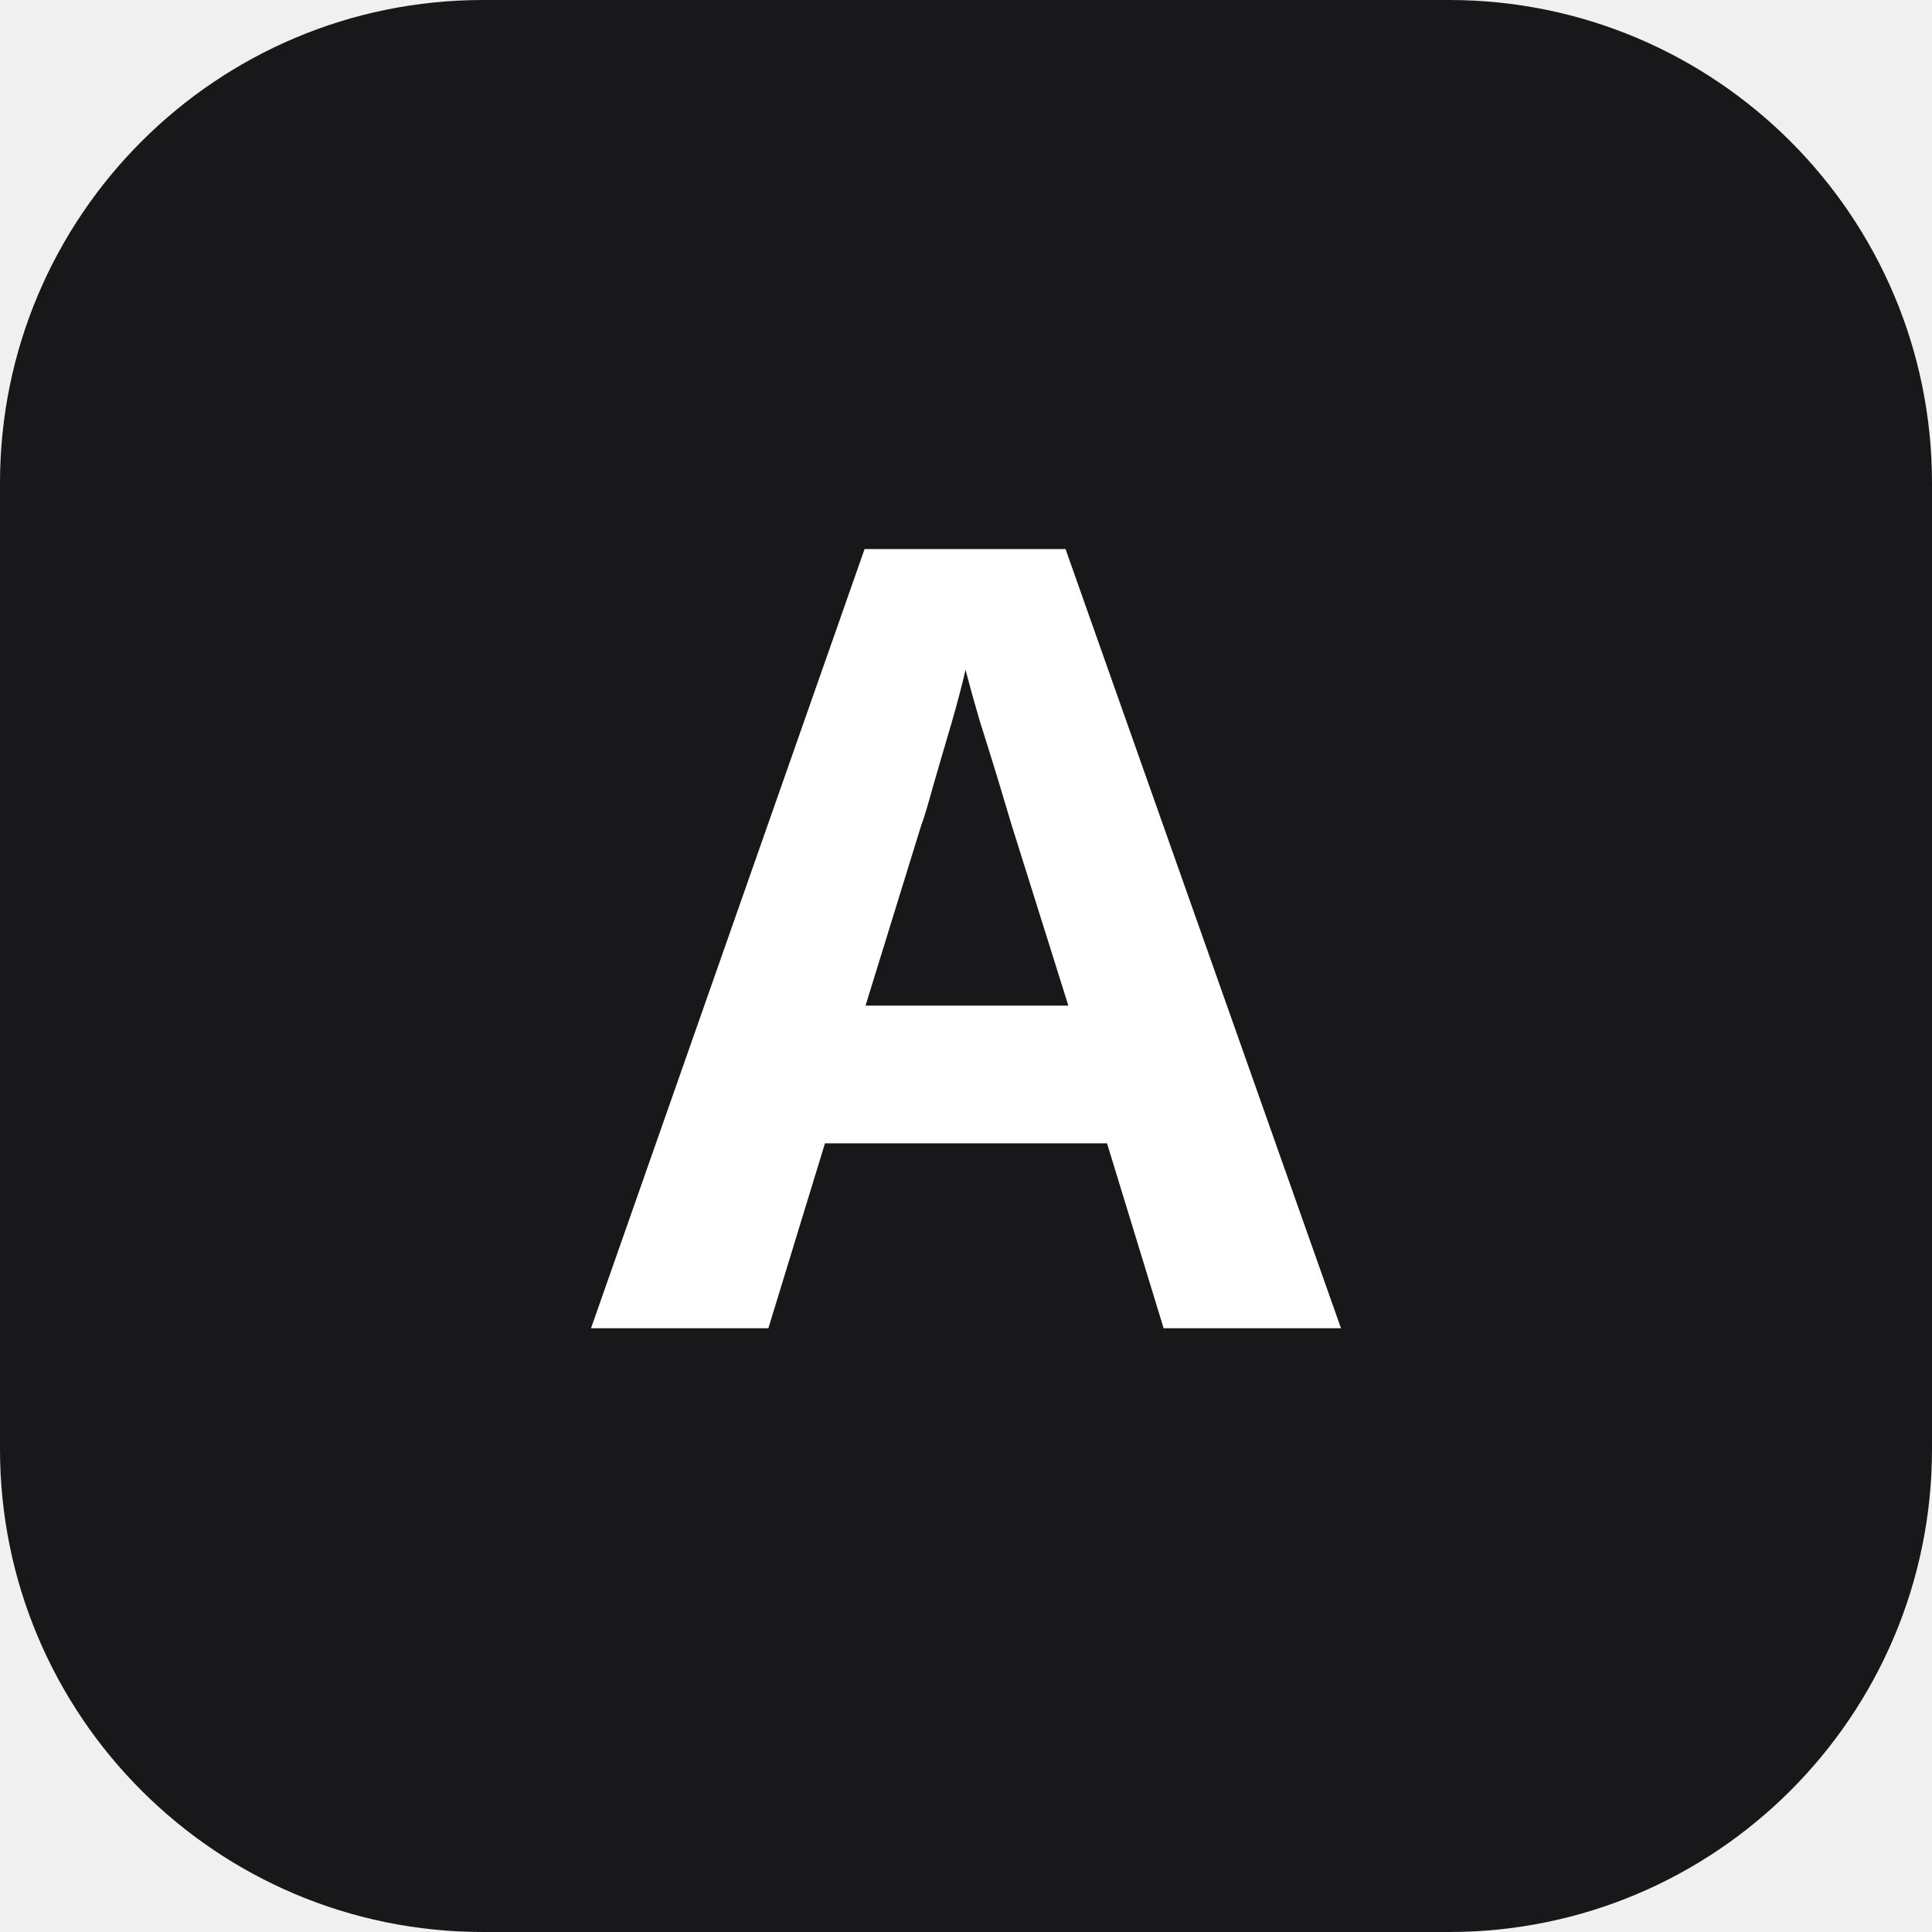
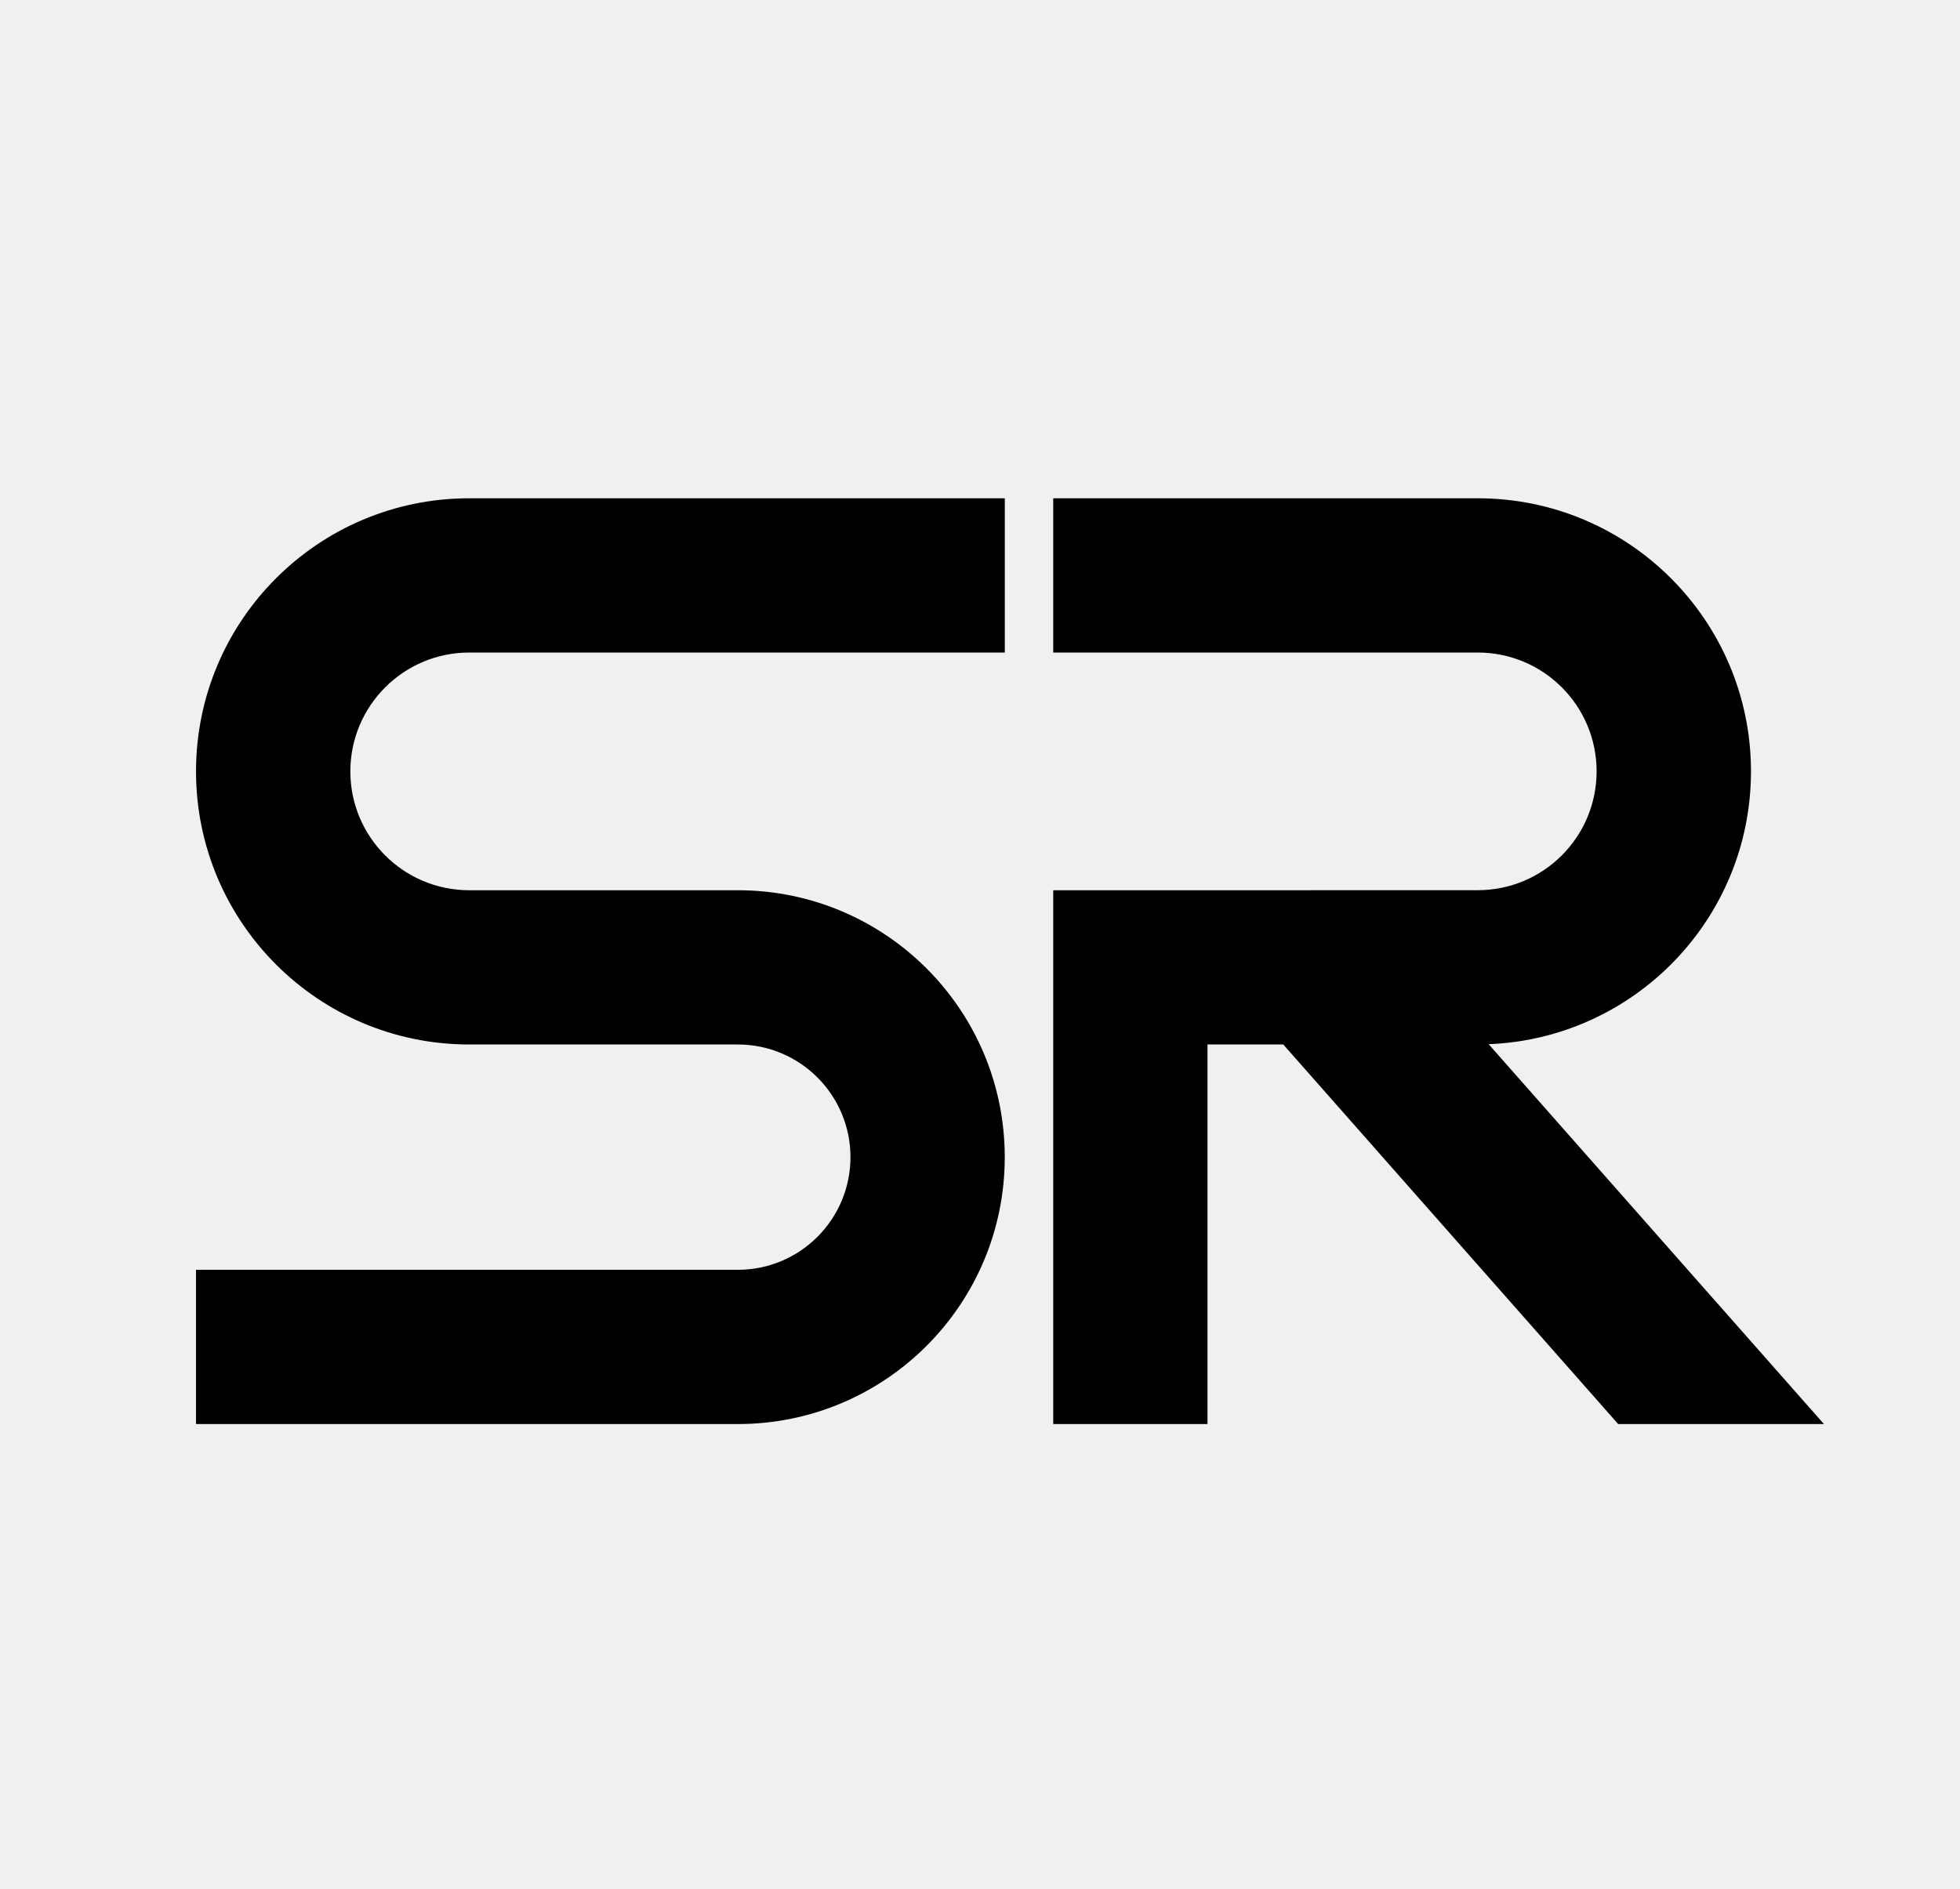
- <svg xmlns="http://www.w3.org/2000/svg" viewBox="0 0 32 32">
-   <rect width="32" height="32" rx="8" fill="#18181b" />
-   <text x="16" y="22" font-family="system-ui, sans-serif" font-size="18" font-weight="700" fill="white" text-anchor="middle">A</text>
+ <svg xmlns="http://www.w3.org/2000/svg" version="1.1" x="0px" y="0px" viewBox="0 0 446.15 429.98" style="enable-background:new 0 0 446.15 429.98;" xml:space="preserve">
+   <g id="Layer_1">
+ </g>
+   <g id="Layer_2">
+     <g>
+       <path d="M389.86,295.54l-5.67-6.42l-29.44-33.37l-15.83-17.94l-0.06-0.07c33.19-1.3,59.71-28.6,59.71-62.12    c0-17.17-6.97-32.71-18.22-43.96c-11.25-11.25-26.79-18.21-43.96-18.21h-96.65v35.12h96.64c14.94,0,27.05,12.11,27.05,27.05    c0,14.95-12.11,27.06-27.05,27.06h-38.06v0.01h-58.58v121.54h35.12v-86.43h17.24l45.26,51.31l17.39,19.71l13.59,15.41h46.84    L389.86,295.54z" />
+       <path d="M44.62,175.63L44.62,175.63c0,34.34,27.84,62.18,62.18,62.18h61.14c14.17,0,25.65,11.49,25.65,25.65v0    c0,14.17-11.49,25.65-25.65,25.65H44.62v35.12h123.32c33.56,0,60.77-27.21,60.77-60.77v0c0-33.56-27.21-60.77-60.77-60.77h-61.13    c-14.94,0-27.06-12.11-27.06-27.06v0c0-14.94,12.12-27.06,27.06-27.06h121.91v-35.12H106.8    C72.46,113.45,44.62,141.29,44.62,175.63z" />
+     </g>
+   </g>
</svg>
